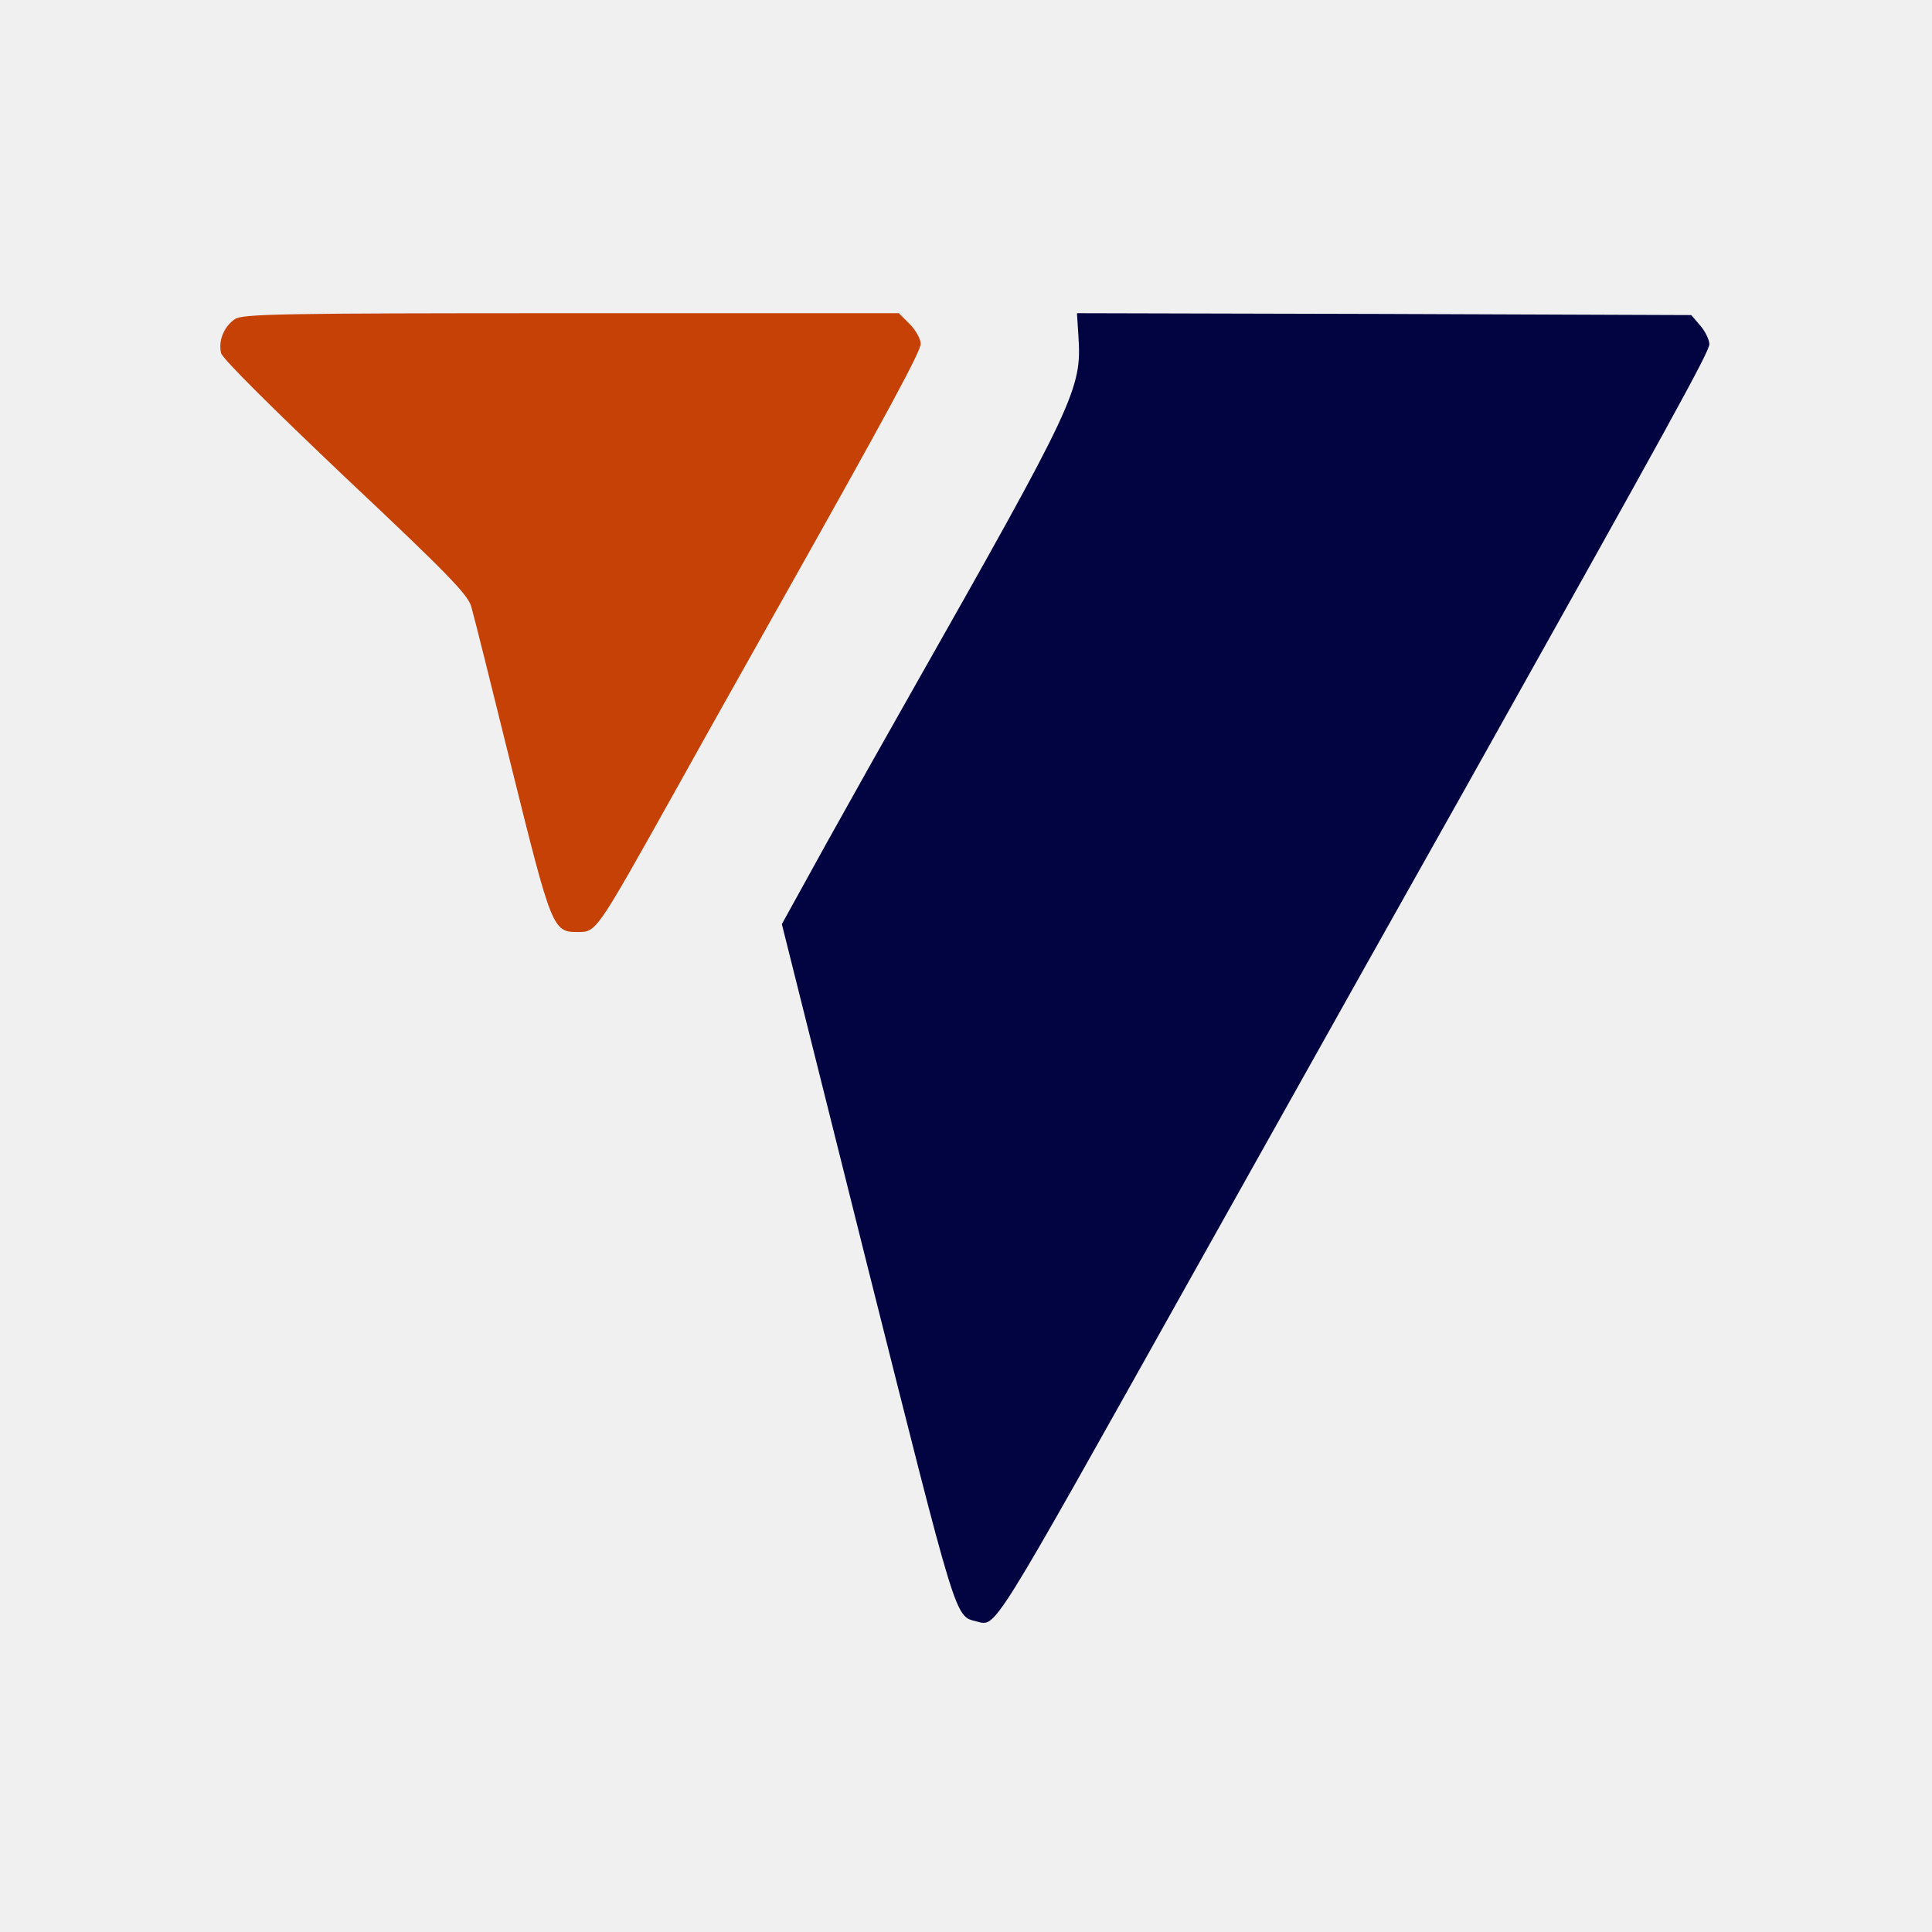
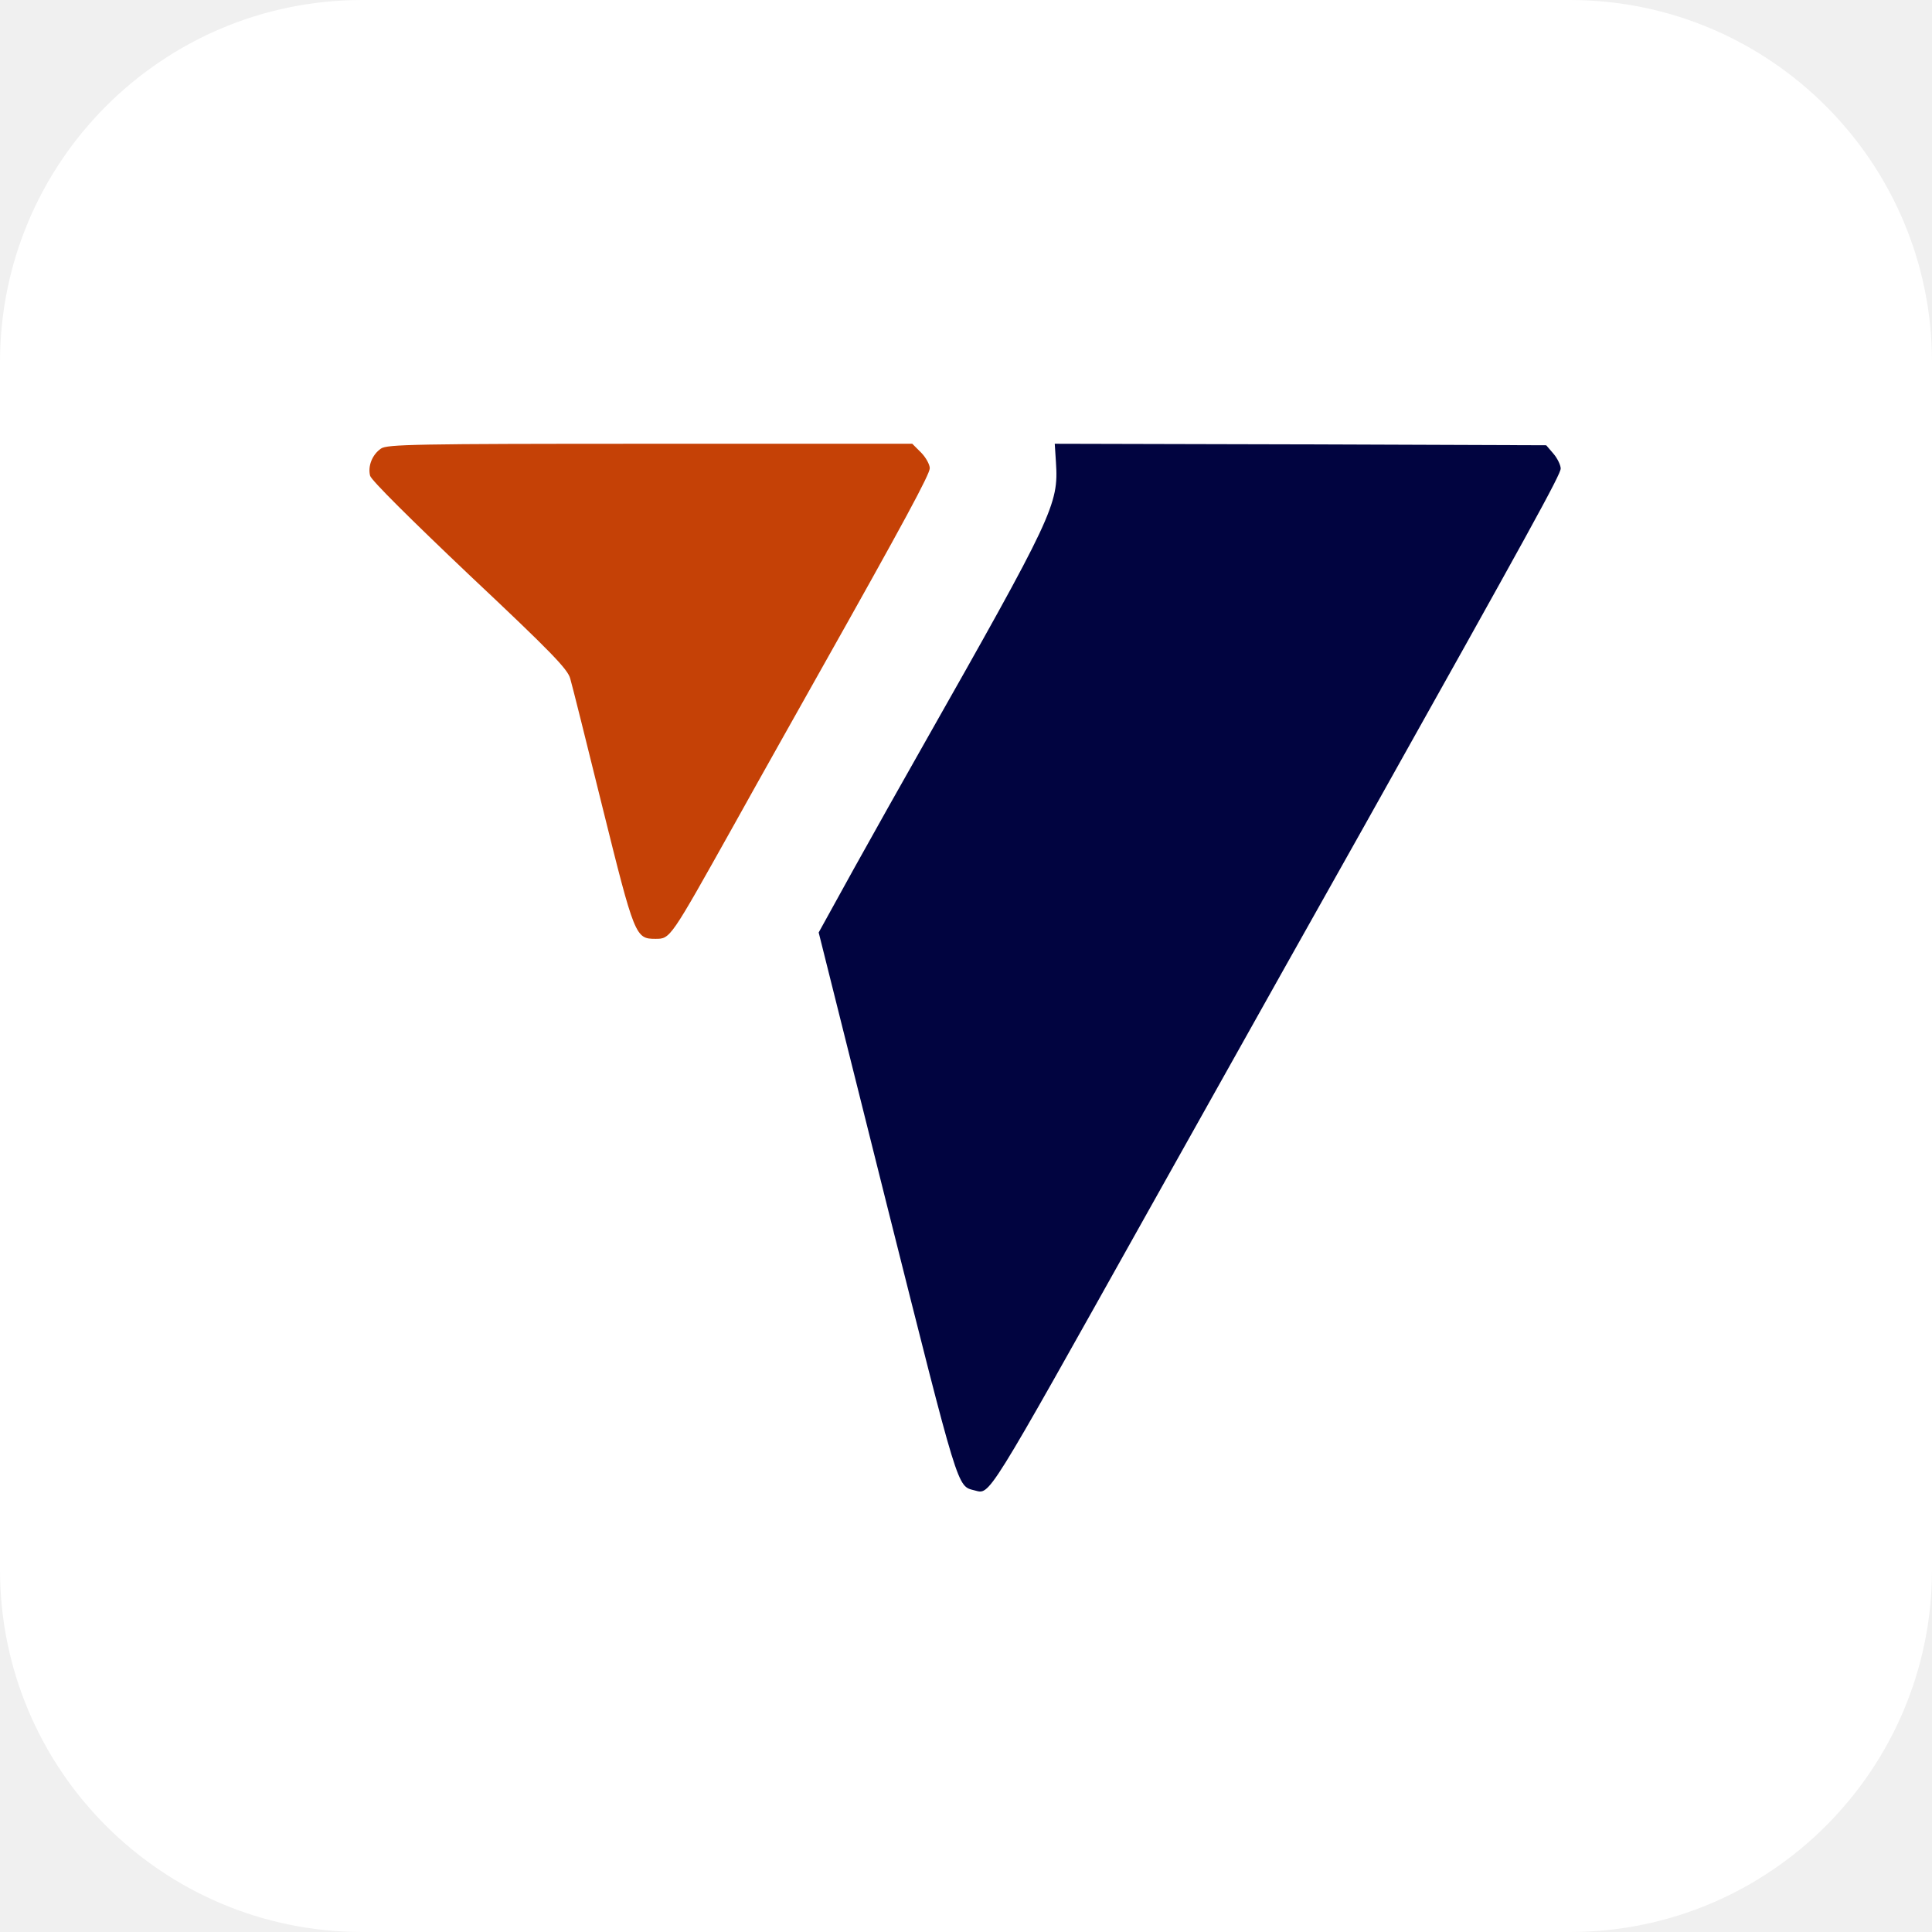
<svg xmlns="http://www.w3.org/2000/svg" viewBox="0 0 512 512">
-   <g transform="translate(0,512) scale(0.1,-0.1)">
-     <path fill="#C54106" d="M622 4274 c-29 -20 -44 -58 -36 -90 4 -15 134 -144 330 -330 270 -254 325 -311 333 -342 6 -20 54 -212 107 -427 106 -427 109 -435 175 -435 50 0 48 -2 259 375 95 171 223 398 283 505 282 501 367 659 367 679 0 12 -13 36 -29 52 l-29 29 -869 0 c-780 0 -871 -2 -891 -16z" />
-     <path fill="#010440" d="M2858 4228 c9 -139 -8 -175 -446 -948 -58 -102 -158 -280 -223 -397 l-117 -212 227 -907 c239 -950 231 -926 289 -941 53 -13 32 -46 574 922 437 780 525 937 718 1280 549 980 650 1163 650 1183 0 11 -11 34 -24 49 l-24 28 -814 3 -814 2 4 -62z" />
+   <rect width="512" height="512" rx="96" fill="#FFFFFF" />
+   <g transform="translate(51.2,51.2) scale(0.8)">
+     <g transform="translate(0,512) scale(0.1,-0.1)">
+       <path fill="#C54106" d="M622 4274 c-29 -20 -44 -58 -36 -90 4 -15 134 -144 330 -330 270 -254 325 -311 333 -342 6 -20 54 -212 107 -427 106 -427 109 -435 175 -435 50 0 48 -2 259 375 95 171 223 398 283 505 282 501 367 659 367 679 0 12 -13 36 -29 52 l-29 29 -869 0 c-780 0 -871 -2 -891 -16z" />
+       <path fill="#010440" d="M2858 4228 c9 -139 -8 -175 -446 -948 -58 -102 -158 -280 -223 -397 l-117 -212 227 -907 c239 -950 231 -926 289 -941 53 -13 32 -46 574 922 437 780 525 937 718 1280 549 980 650 1163 650 1183 0 11 -11 34 -24 49 l-24 28 -814 3 -814 2 4 -62z" />
+     </g>
  </g>
</svg>
